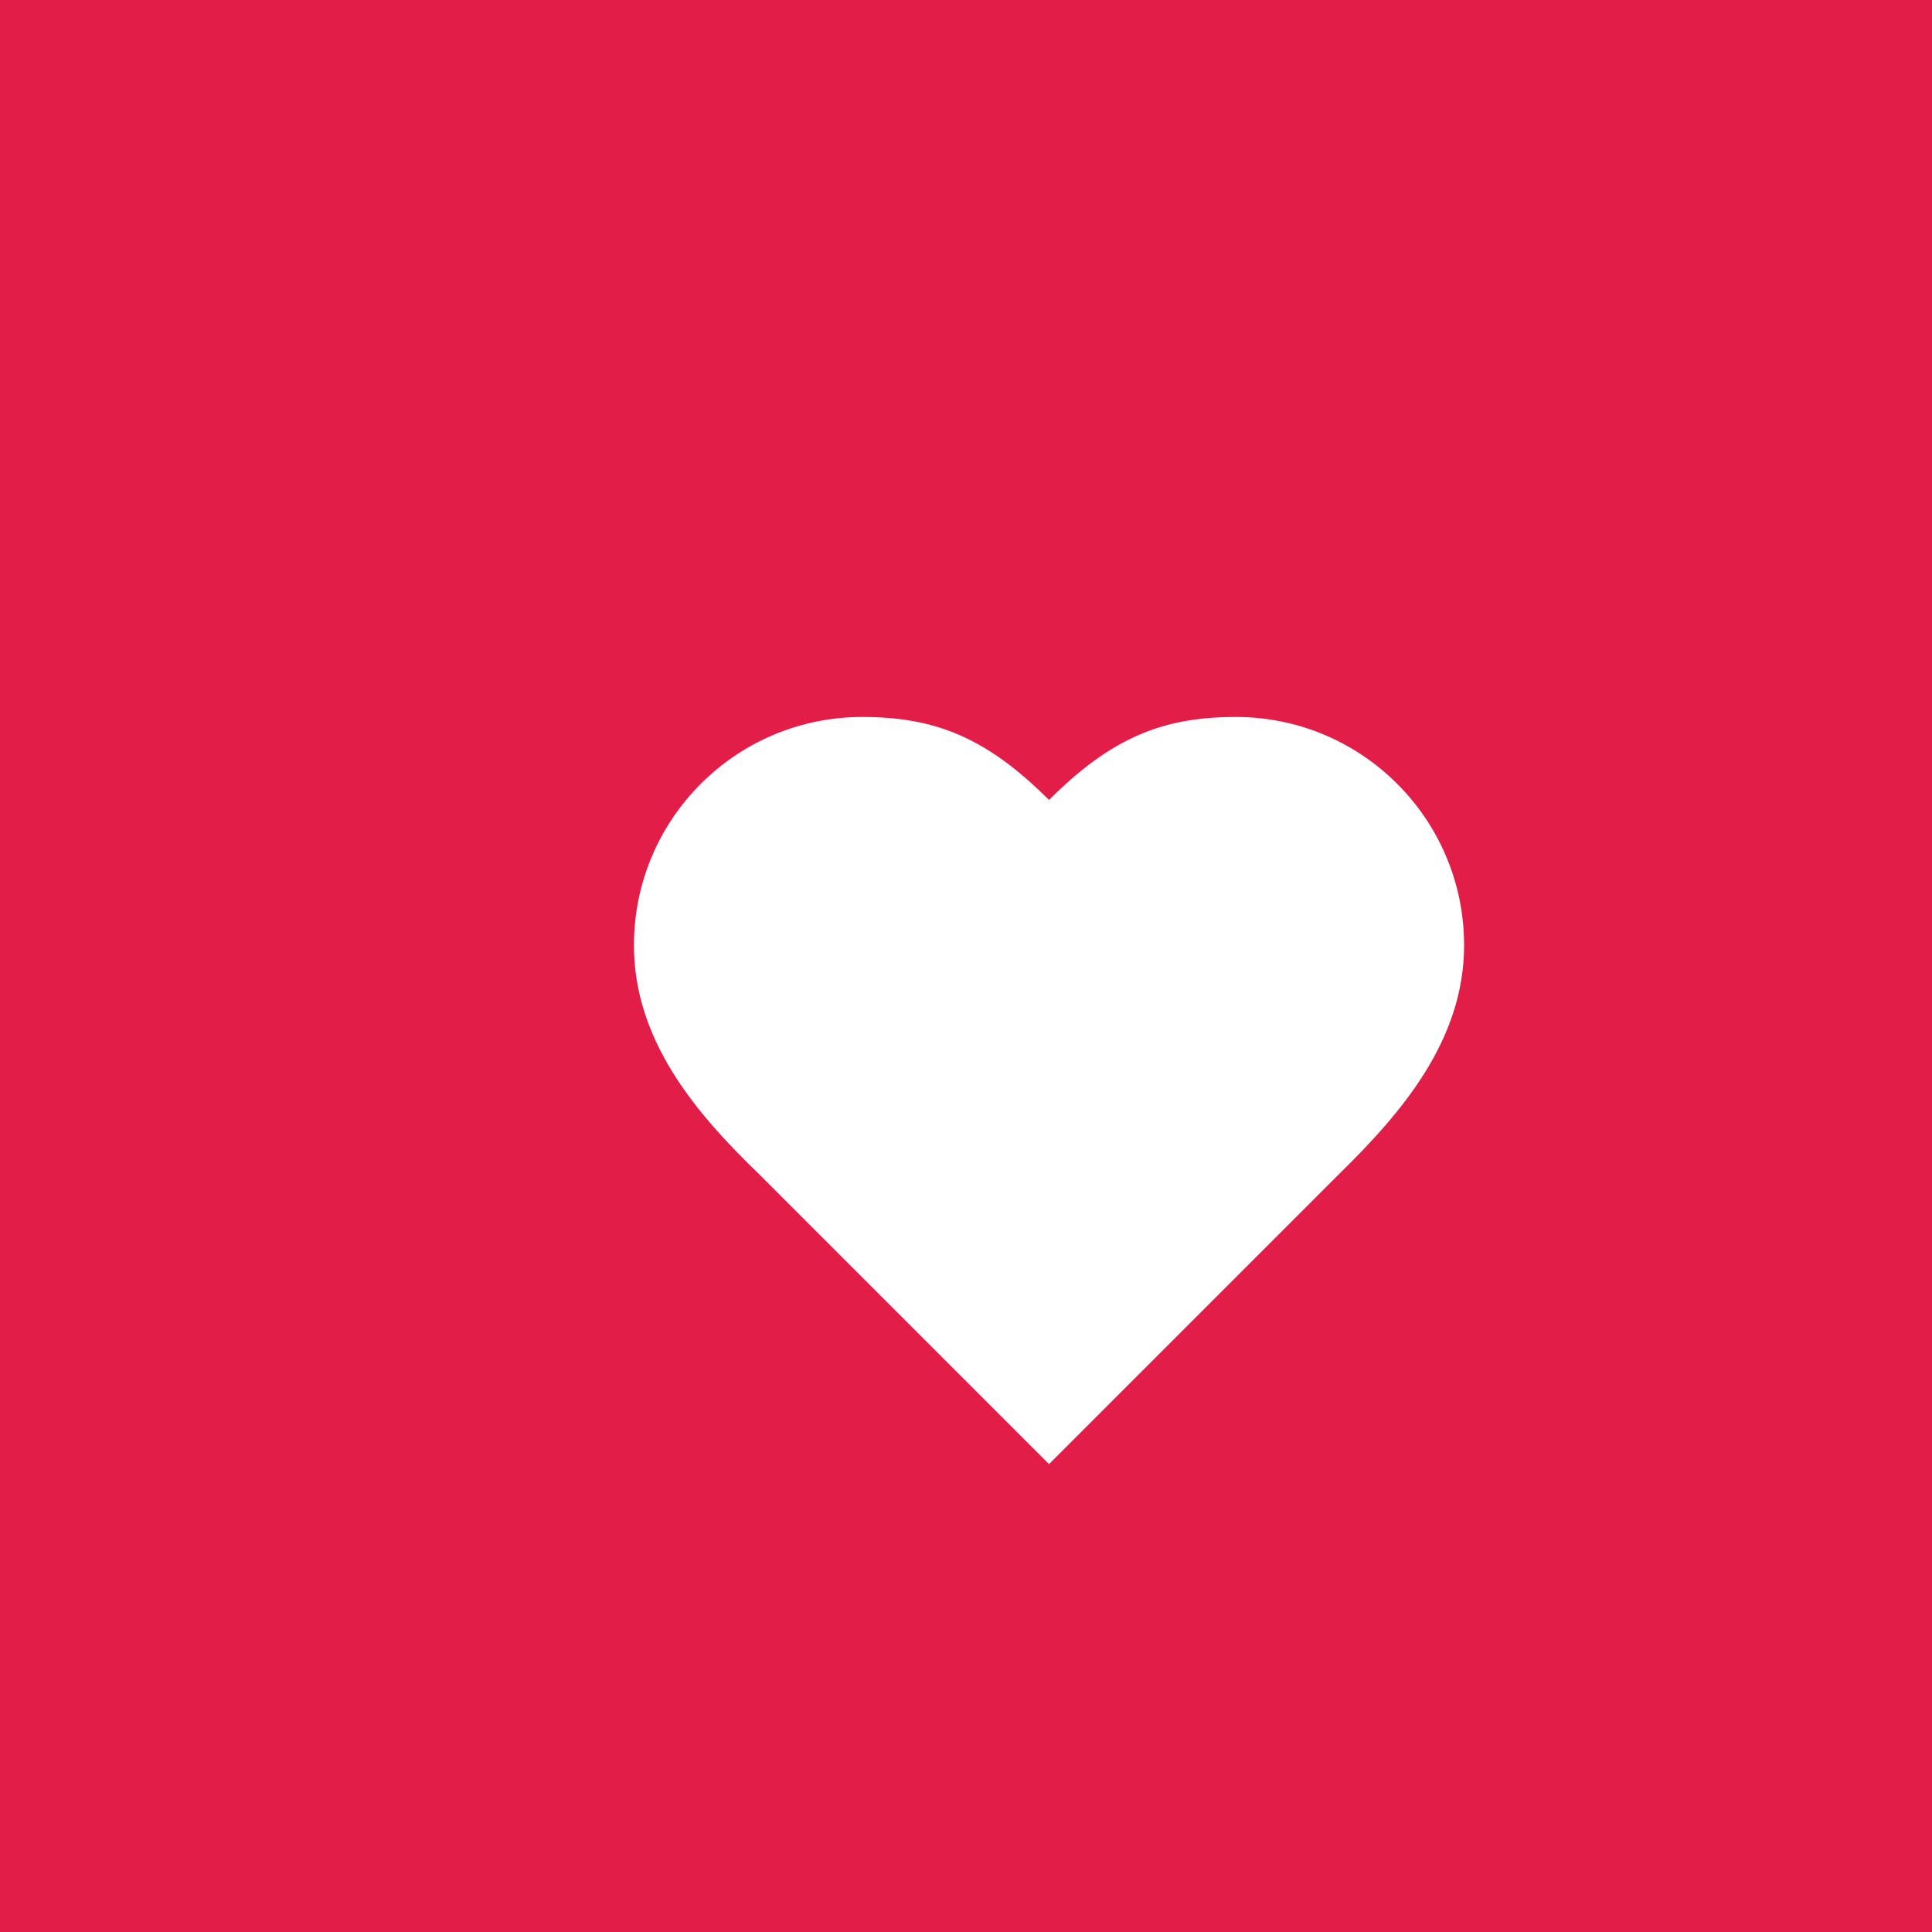
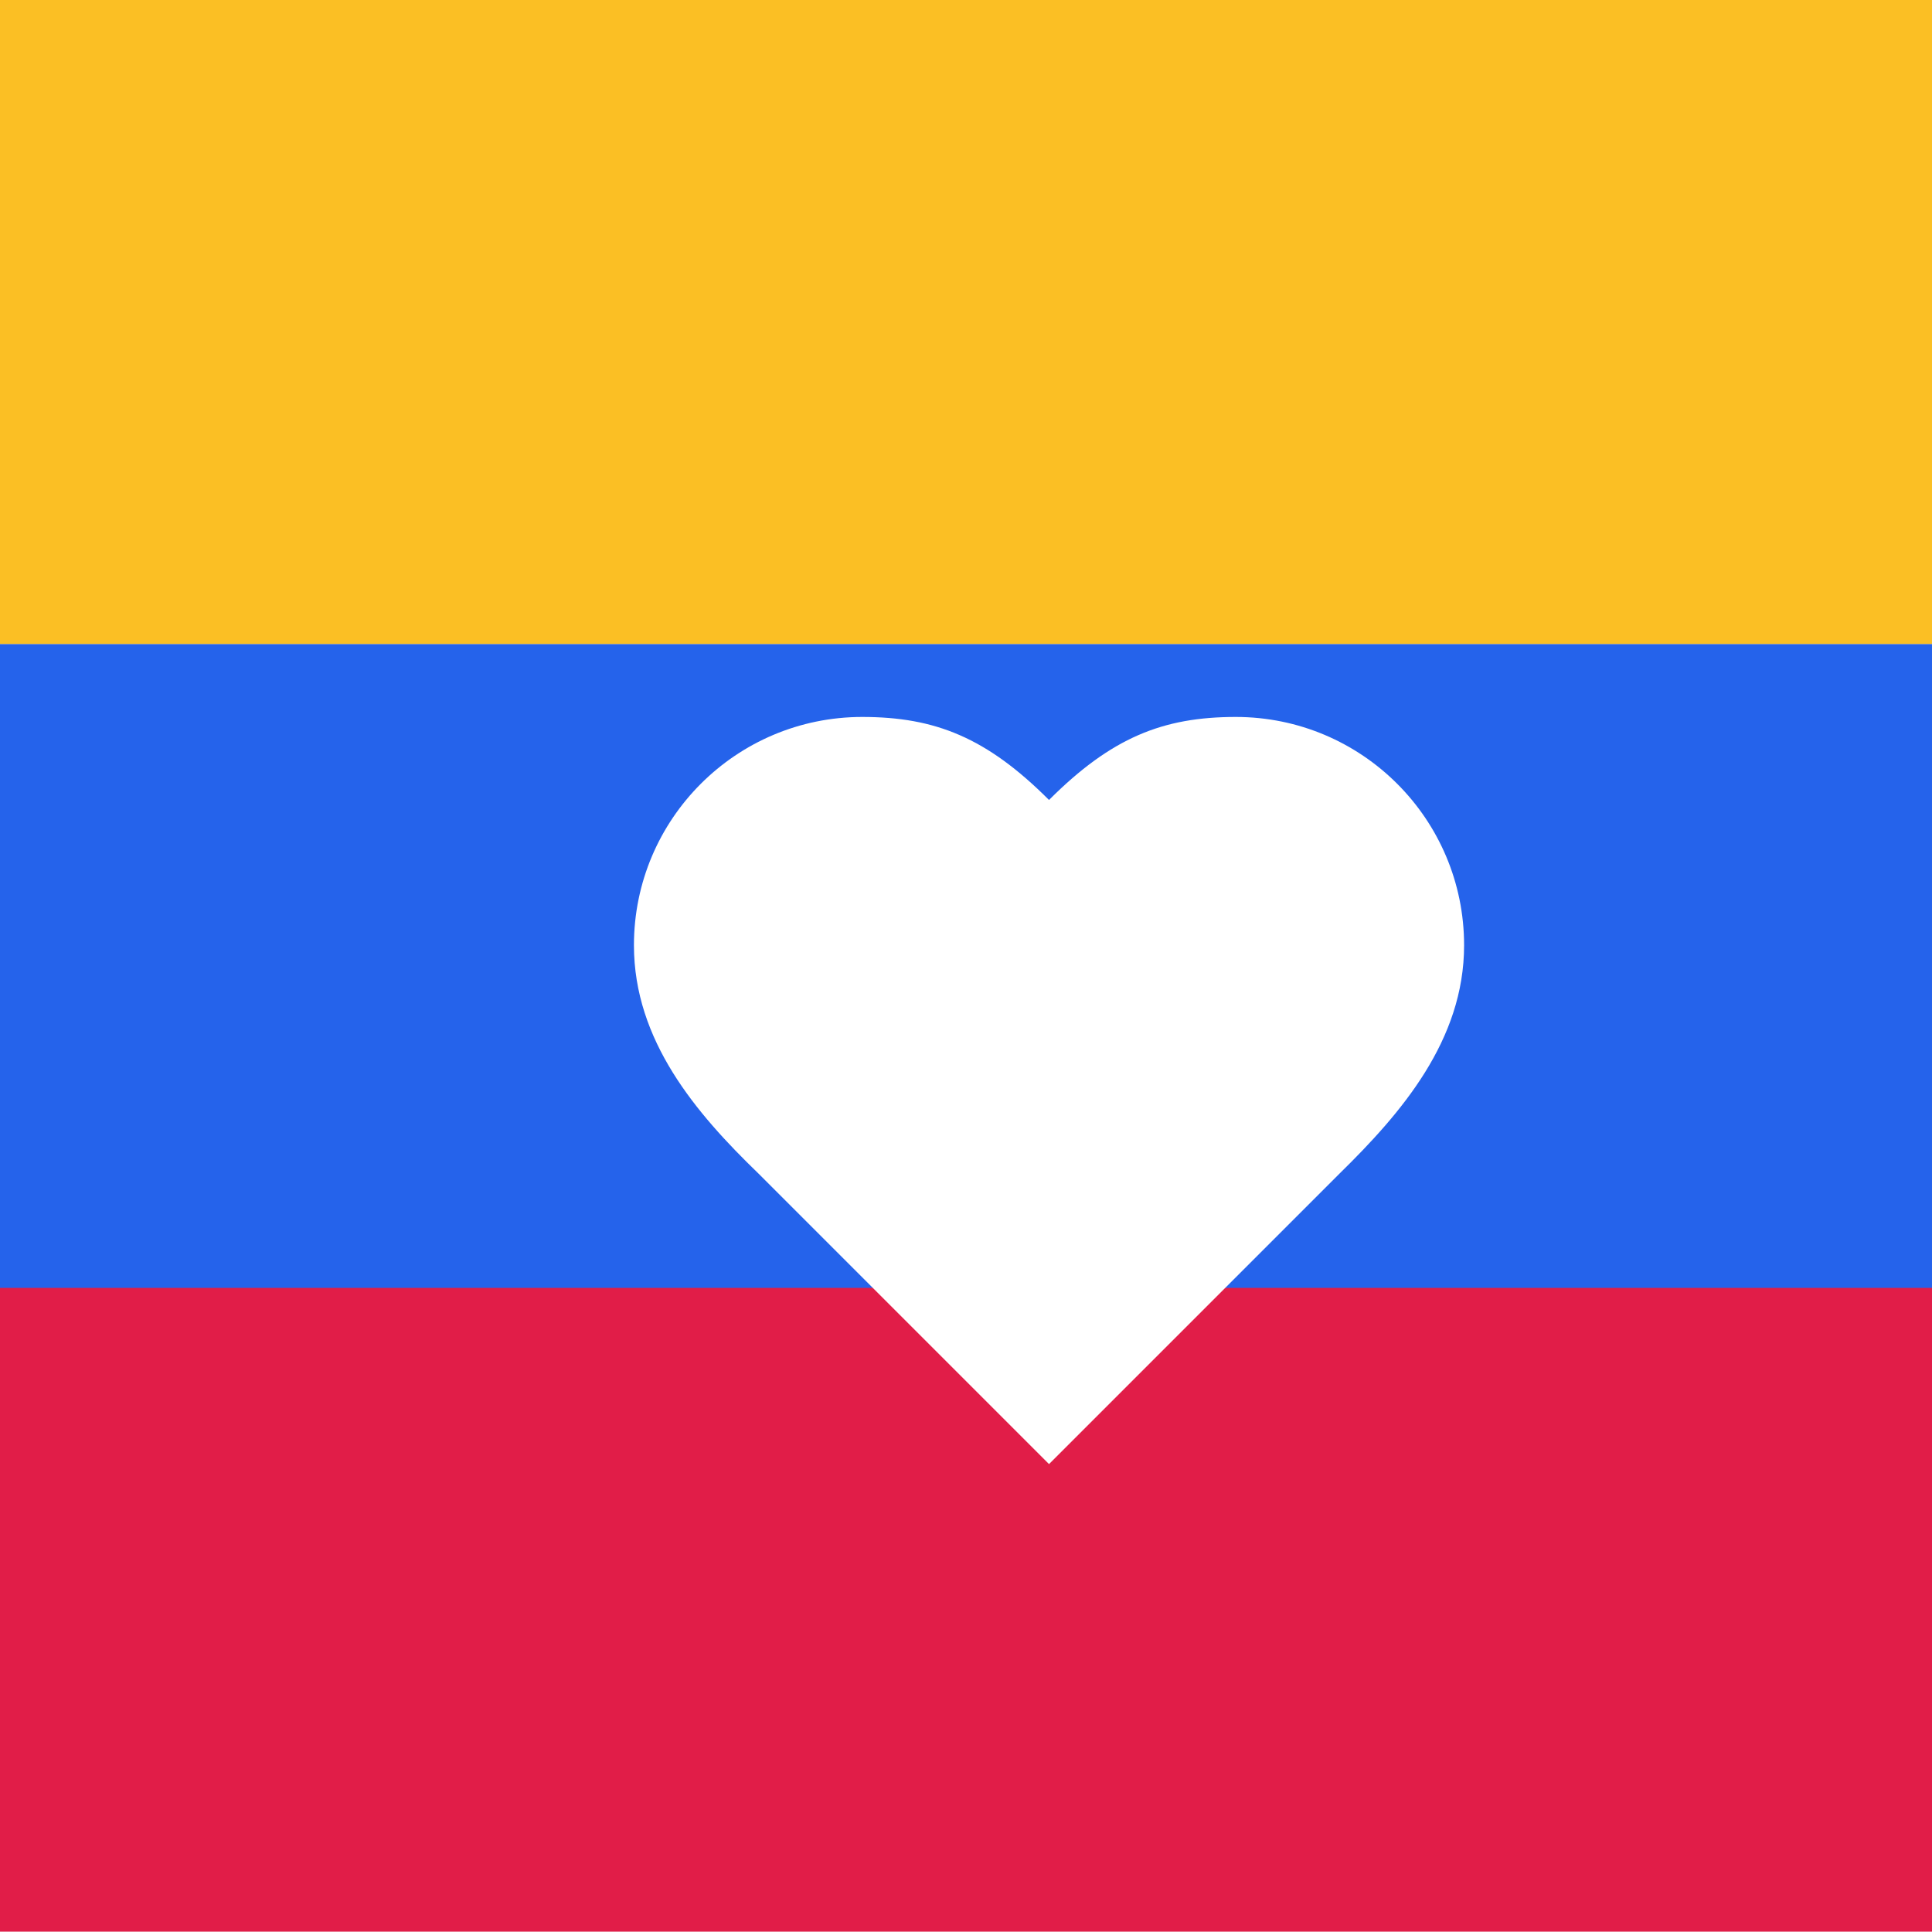
<svg xmlns="http://www.w3.org/2000/svg" width="512" height="512" viewBox="0 0 512 512">
-   <rect width="512" height="512" fill="#e11d48" />
+   <rect width="512" height="170.7" y="0" fill="#fbbf24" />
+   <rect width="512" height="170.7" y="170.7" fill="#2563eb" />
+   <rect width="512" height="170.6" y="341.3" fill="#e11d48" />
  <path transform="translate(146,157) scale(11)" d="M19 14c1.49-1.46 3-3.21 3-5.5A5.5 5.5 0 0 0 16.5 3c-1.76 0-3 .5-4.5 2-1.5-1.5-2.74-2-4.5-2A5.5 5.5 0 0 0 2 8.5c0 2.3 1.5 4.05 3 5.5l7 7Z" fill="#ffffff" />
</svg>
